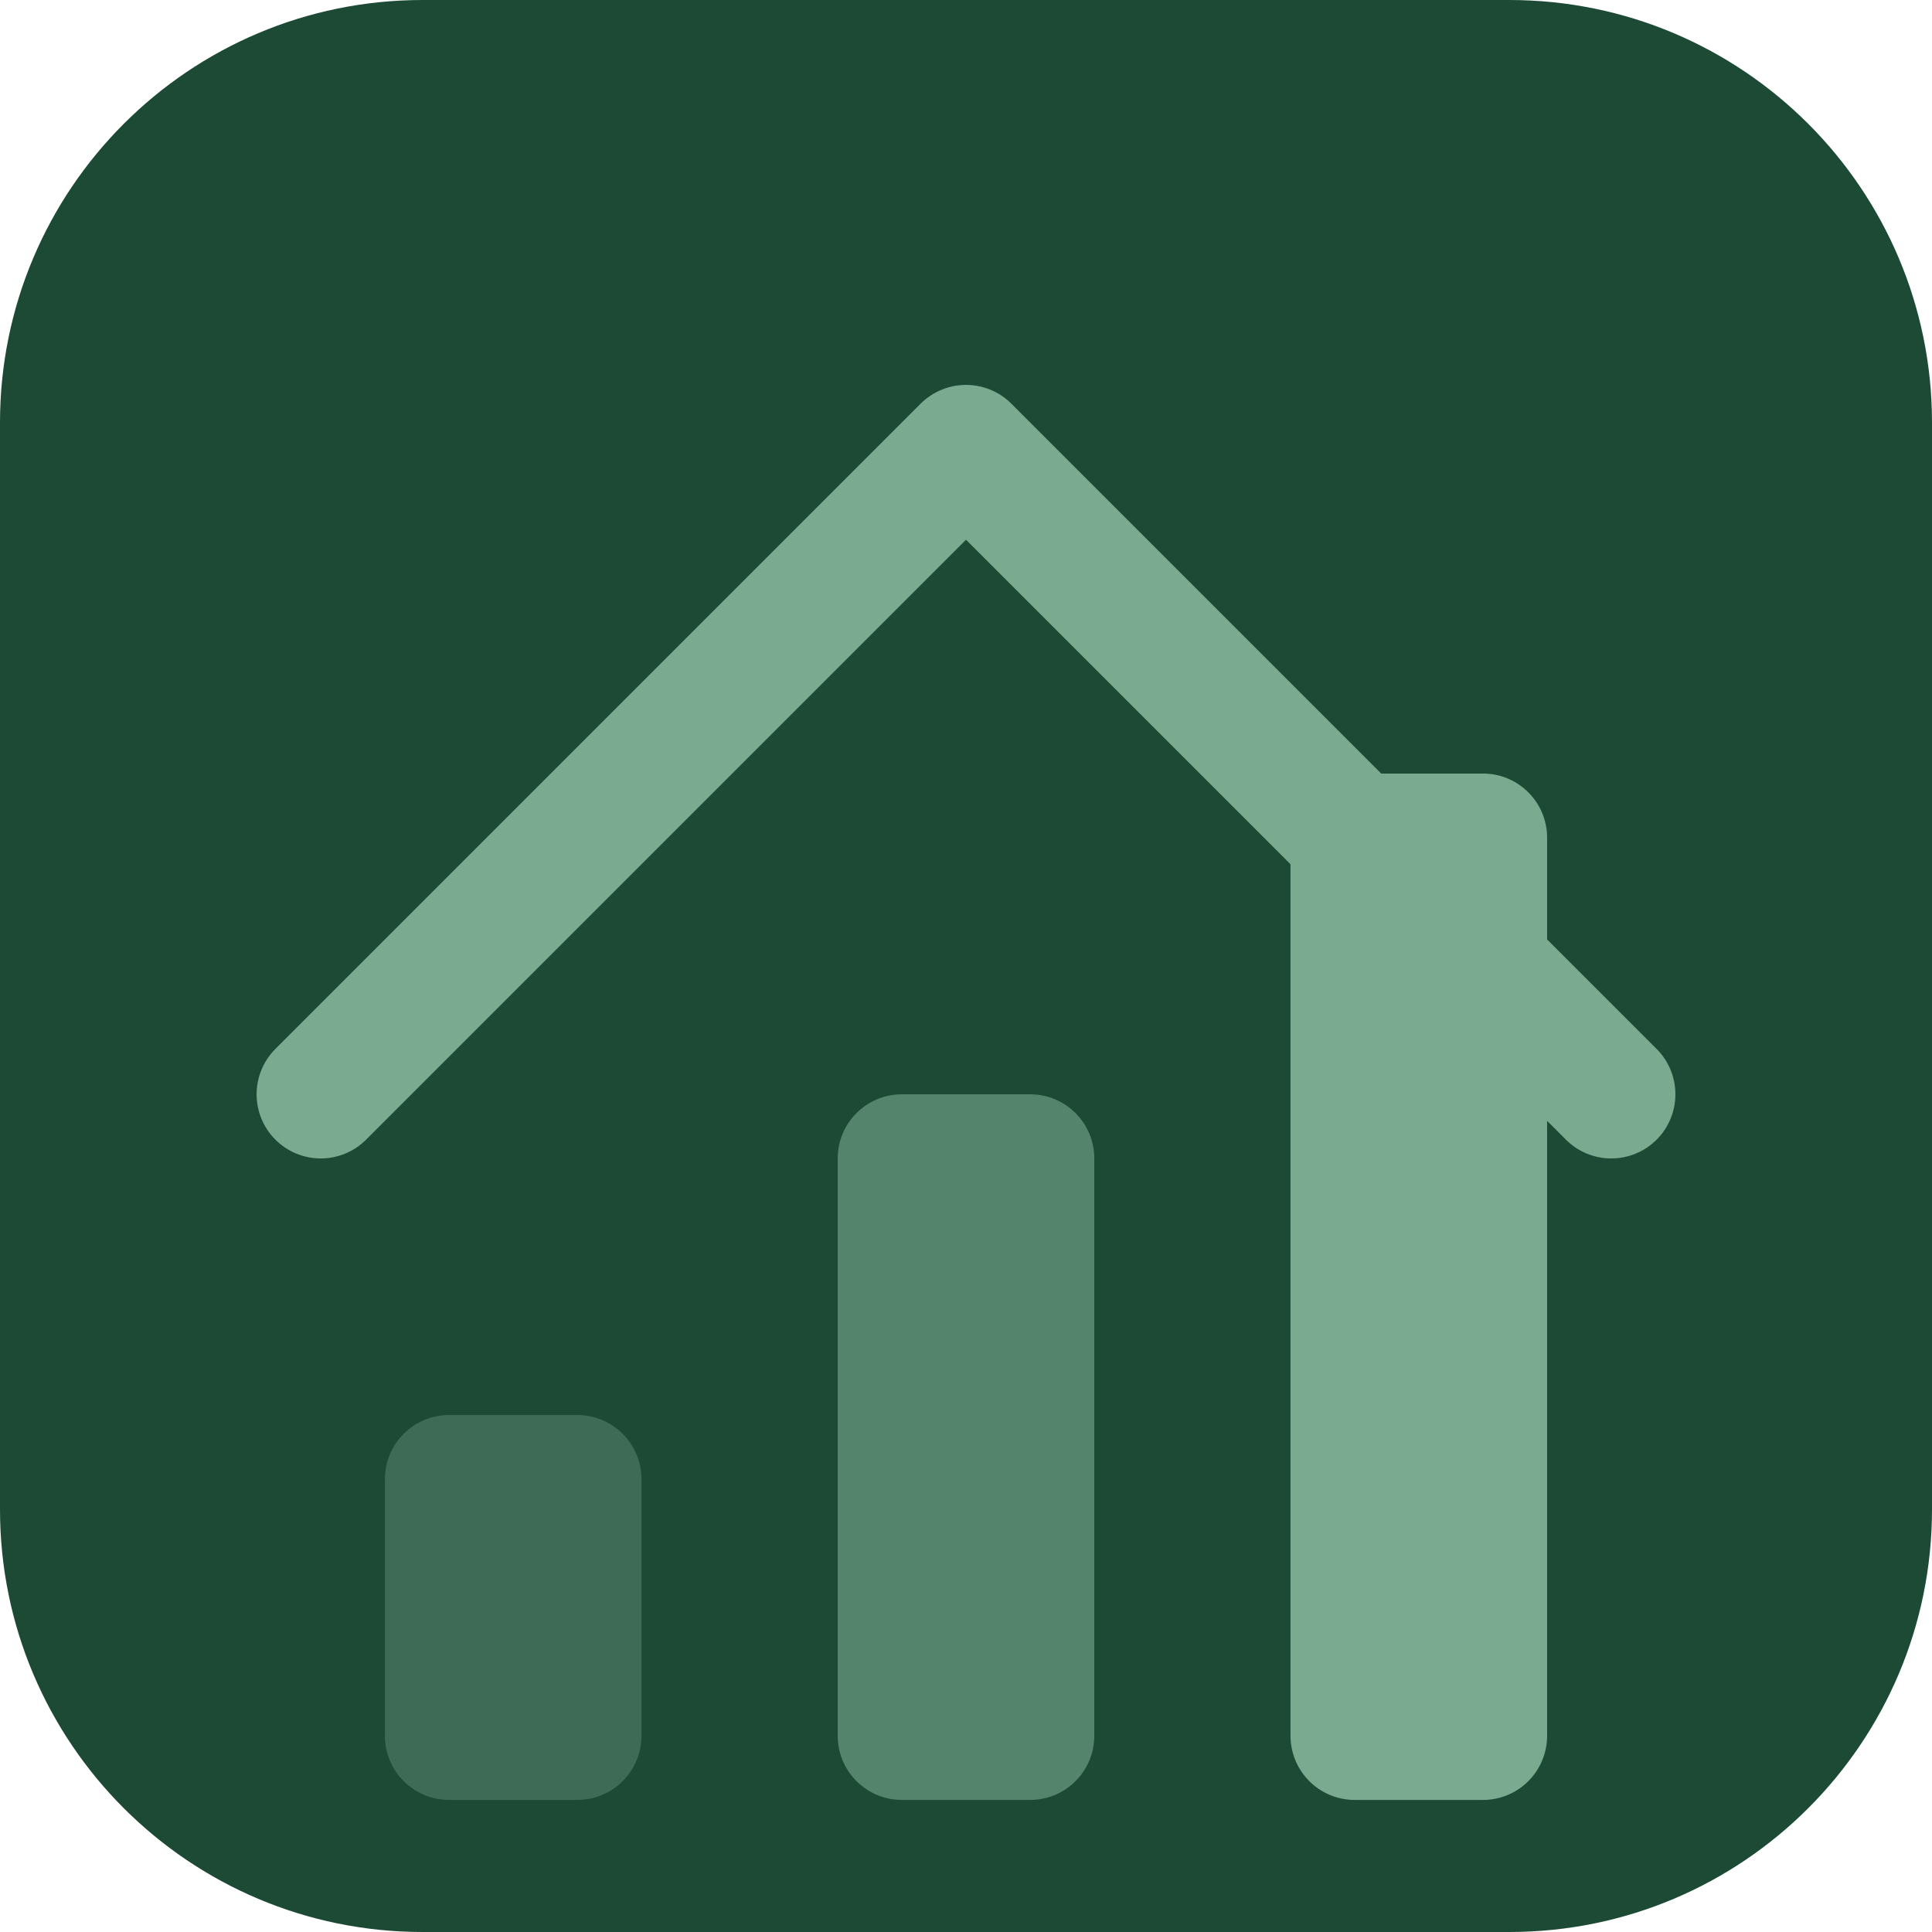
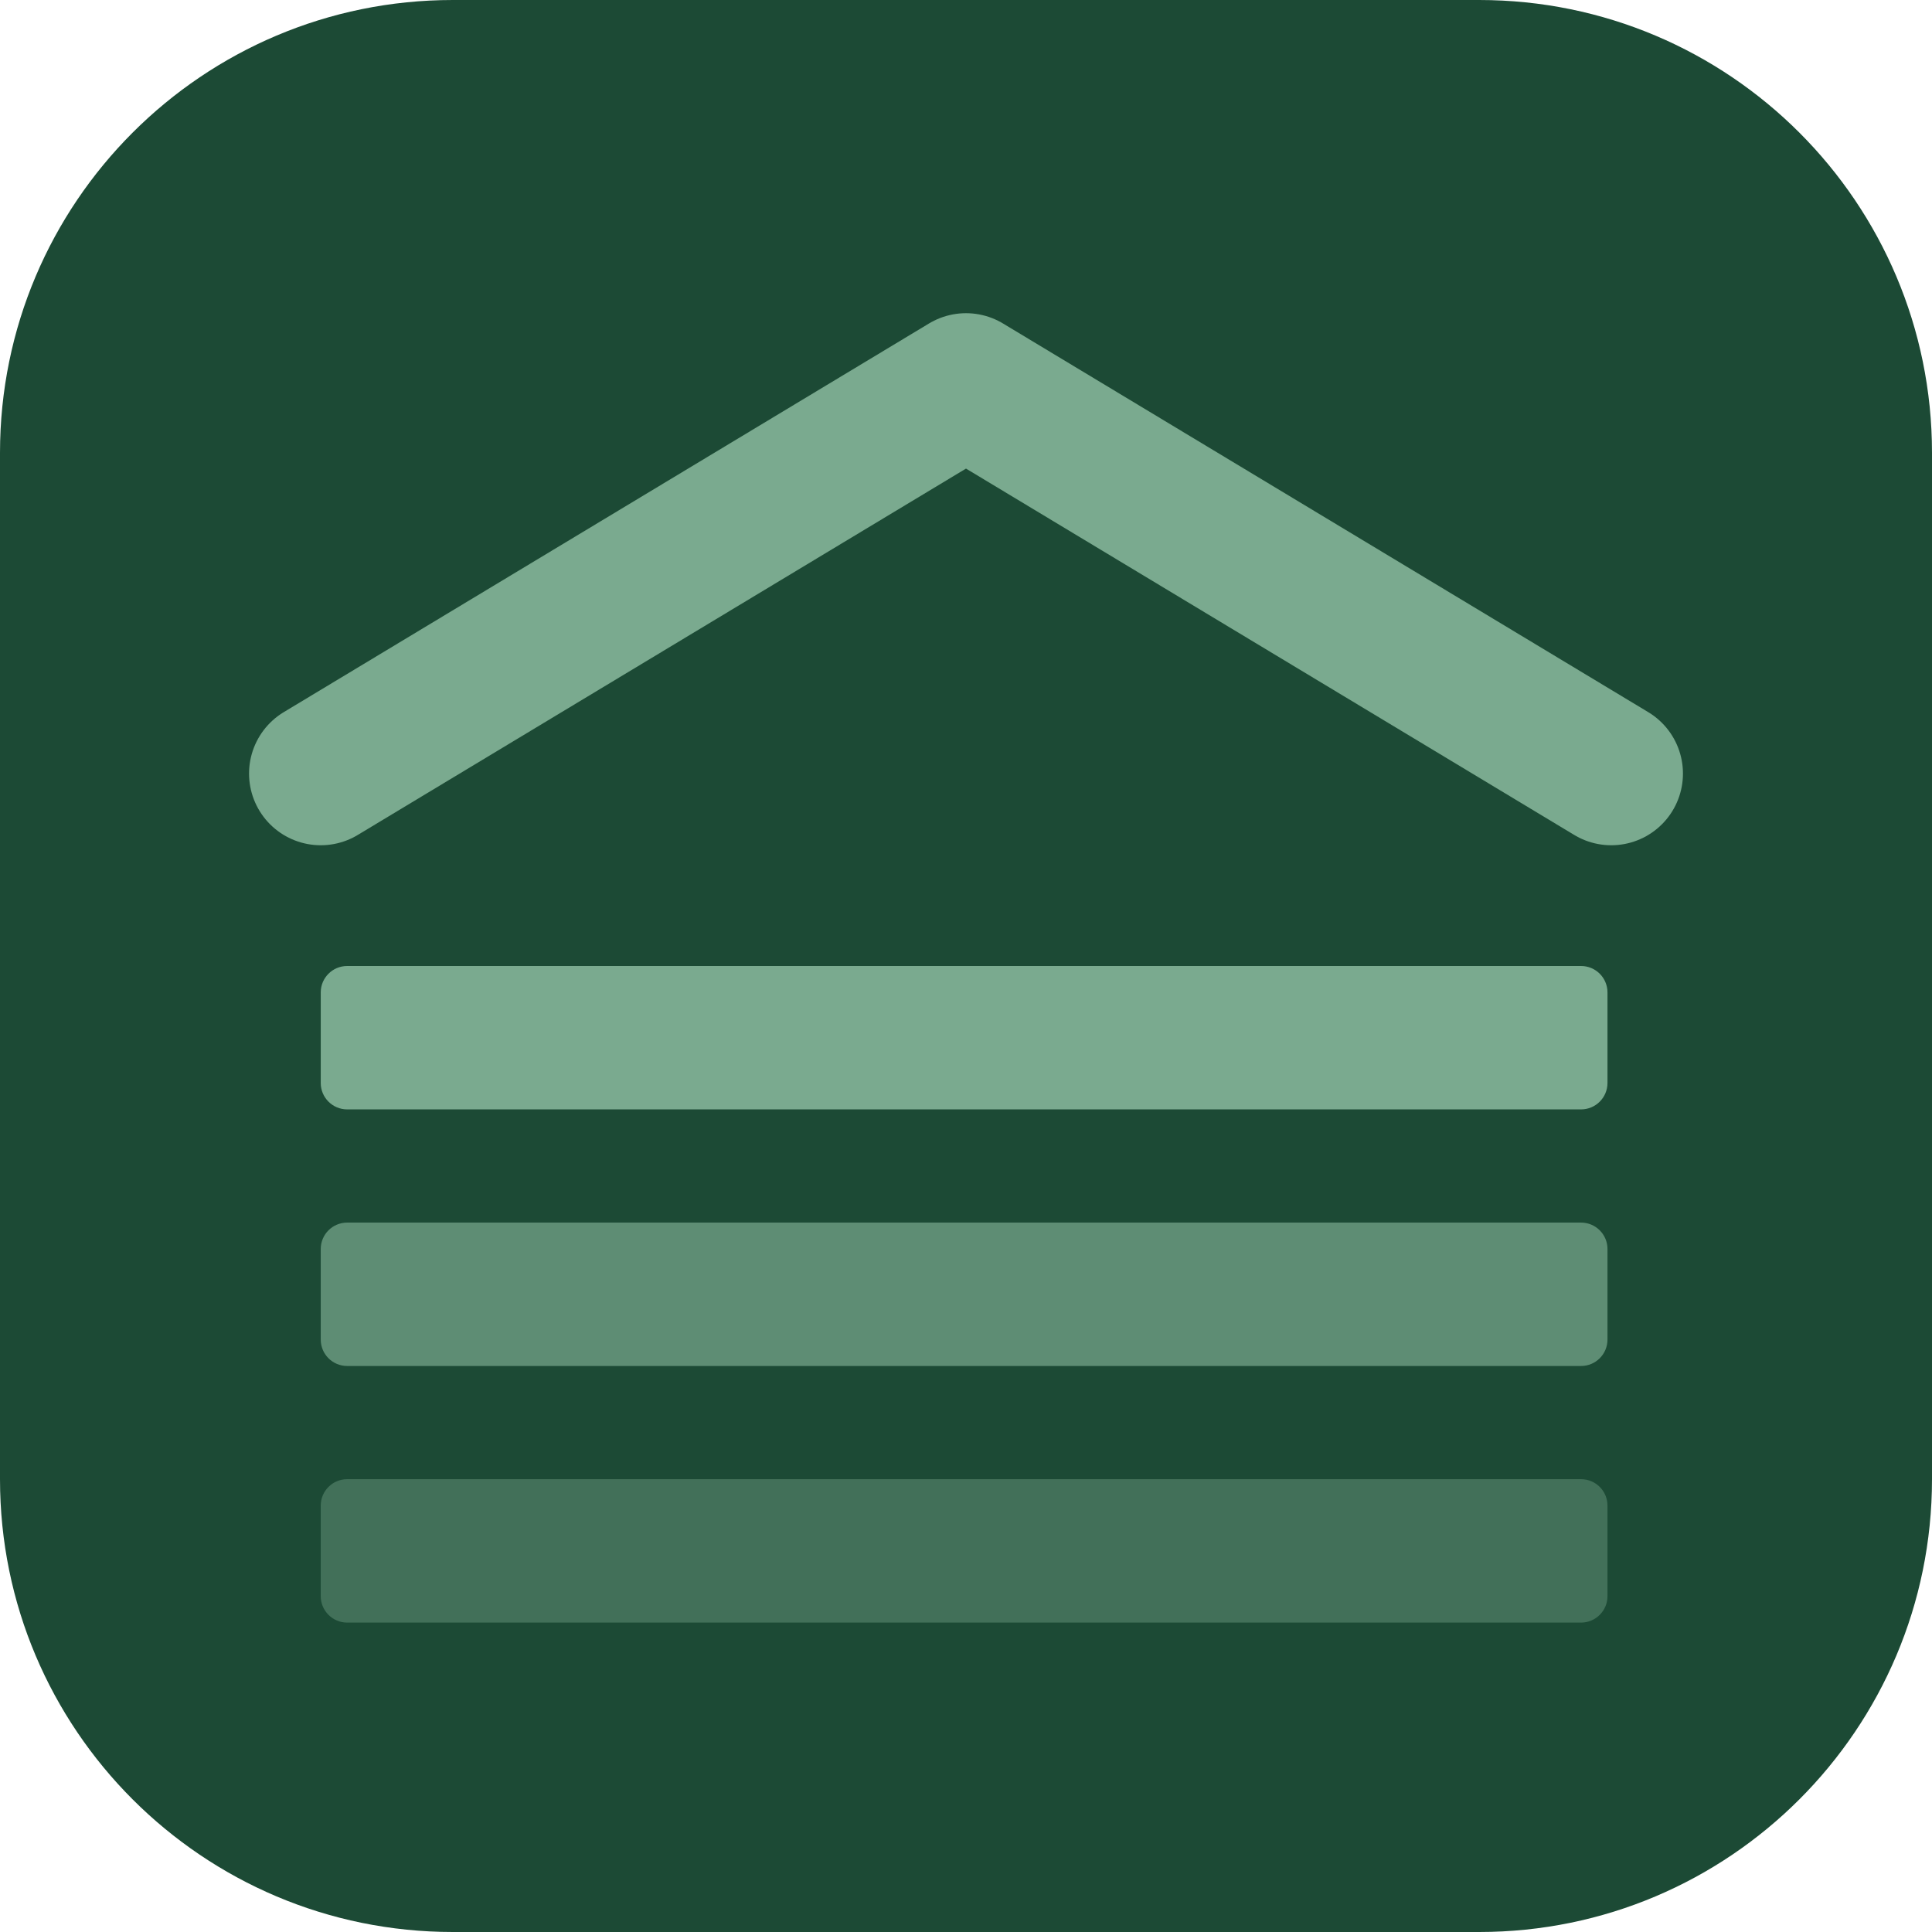
<svg xmlns="http://www.w3.org/2000/svg" viewBox="0 0 512 512" width="512" height="512">
-   <rect width="512" height="512" rx="112" fill="#1c4a35" />
-   <path d="M85 290 L256 119 L427 290" stroke="#7aaa8f" stroke-width="34" stroke-linecap="round" stroke-linejoin="round" fill="none" />
-   <rect x="102" y="375" width="68" height="102" rx="17" fill="#7aaa8f" opacity="0.35" />
-   <rect x="222" y="290" width="68" height="187" rx="17" fill="#7aaa8f" opacity="0.6" />
-   <rect x="342" y="205" width="68" height="272" rx="17" fill="#7aaa8f" />
+   <rect width="512" height="512" rx="120" fill="#1c4a35" />
+   <path d="M85 205 L256 102 L427 205" stroke="#7aaa8f" stroke-width="38" stroke-linecap="round" stroke-linejoin="round" fill="none" />
+   <rect x="85" y="256" width="341" height="38" rx="7" fill="#7aaa8f" />
+   <rect x="85" y="324" width="341" height="38" rx="7" fill="#7aaa8f" opacity="0.7" />
+   <rect x="85" y="392" width="341" height="38" rx="7" fill="#7aaa8f" opacity="0.4" />
</svg>
